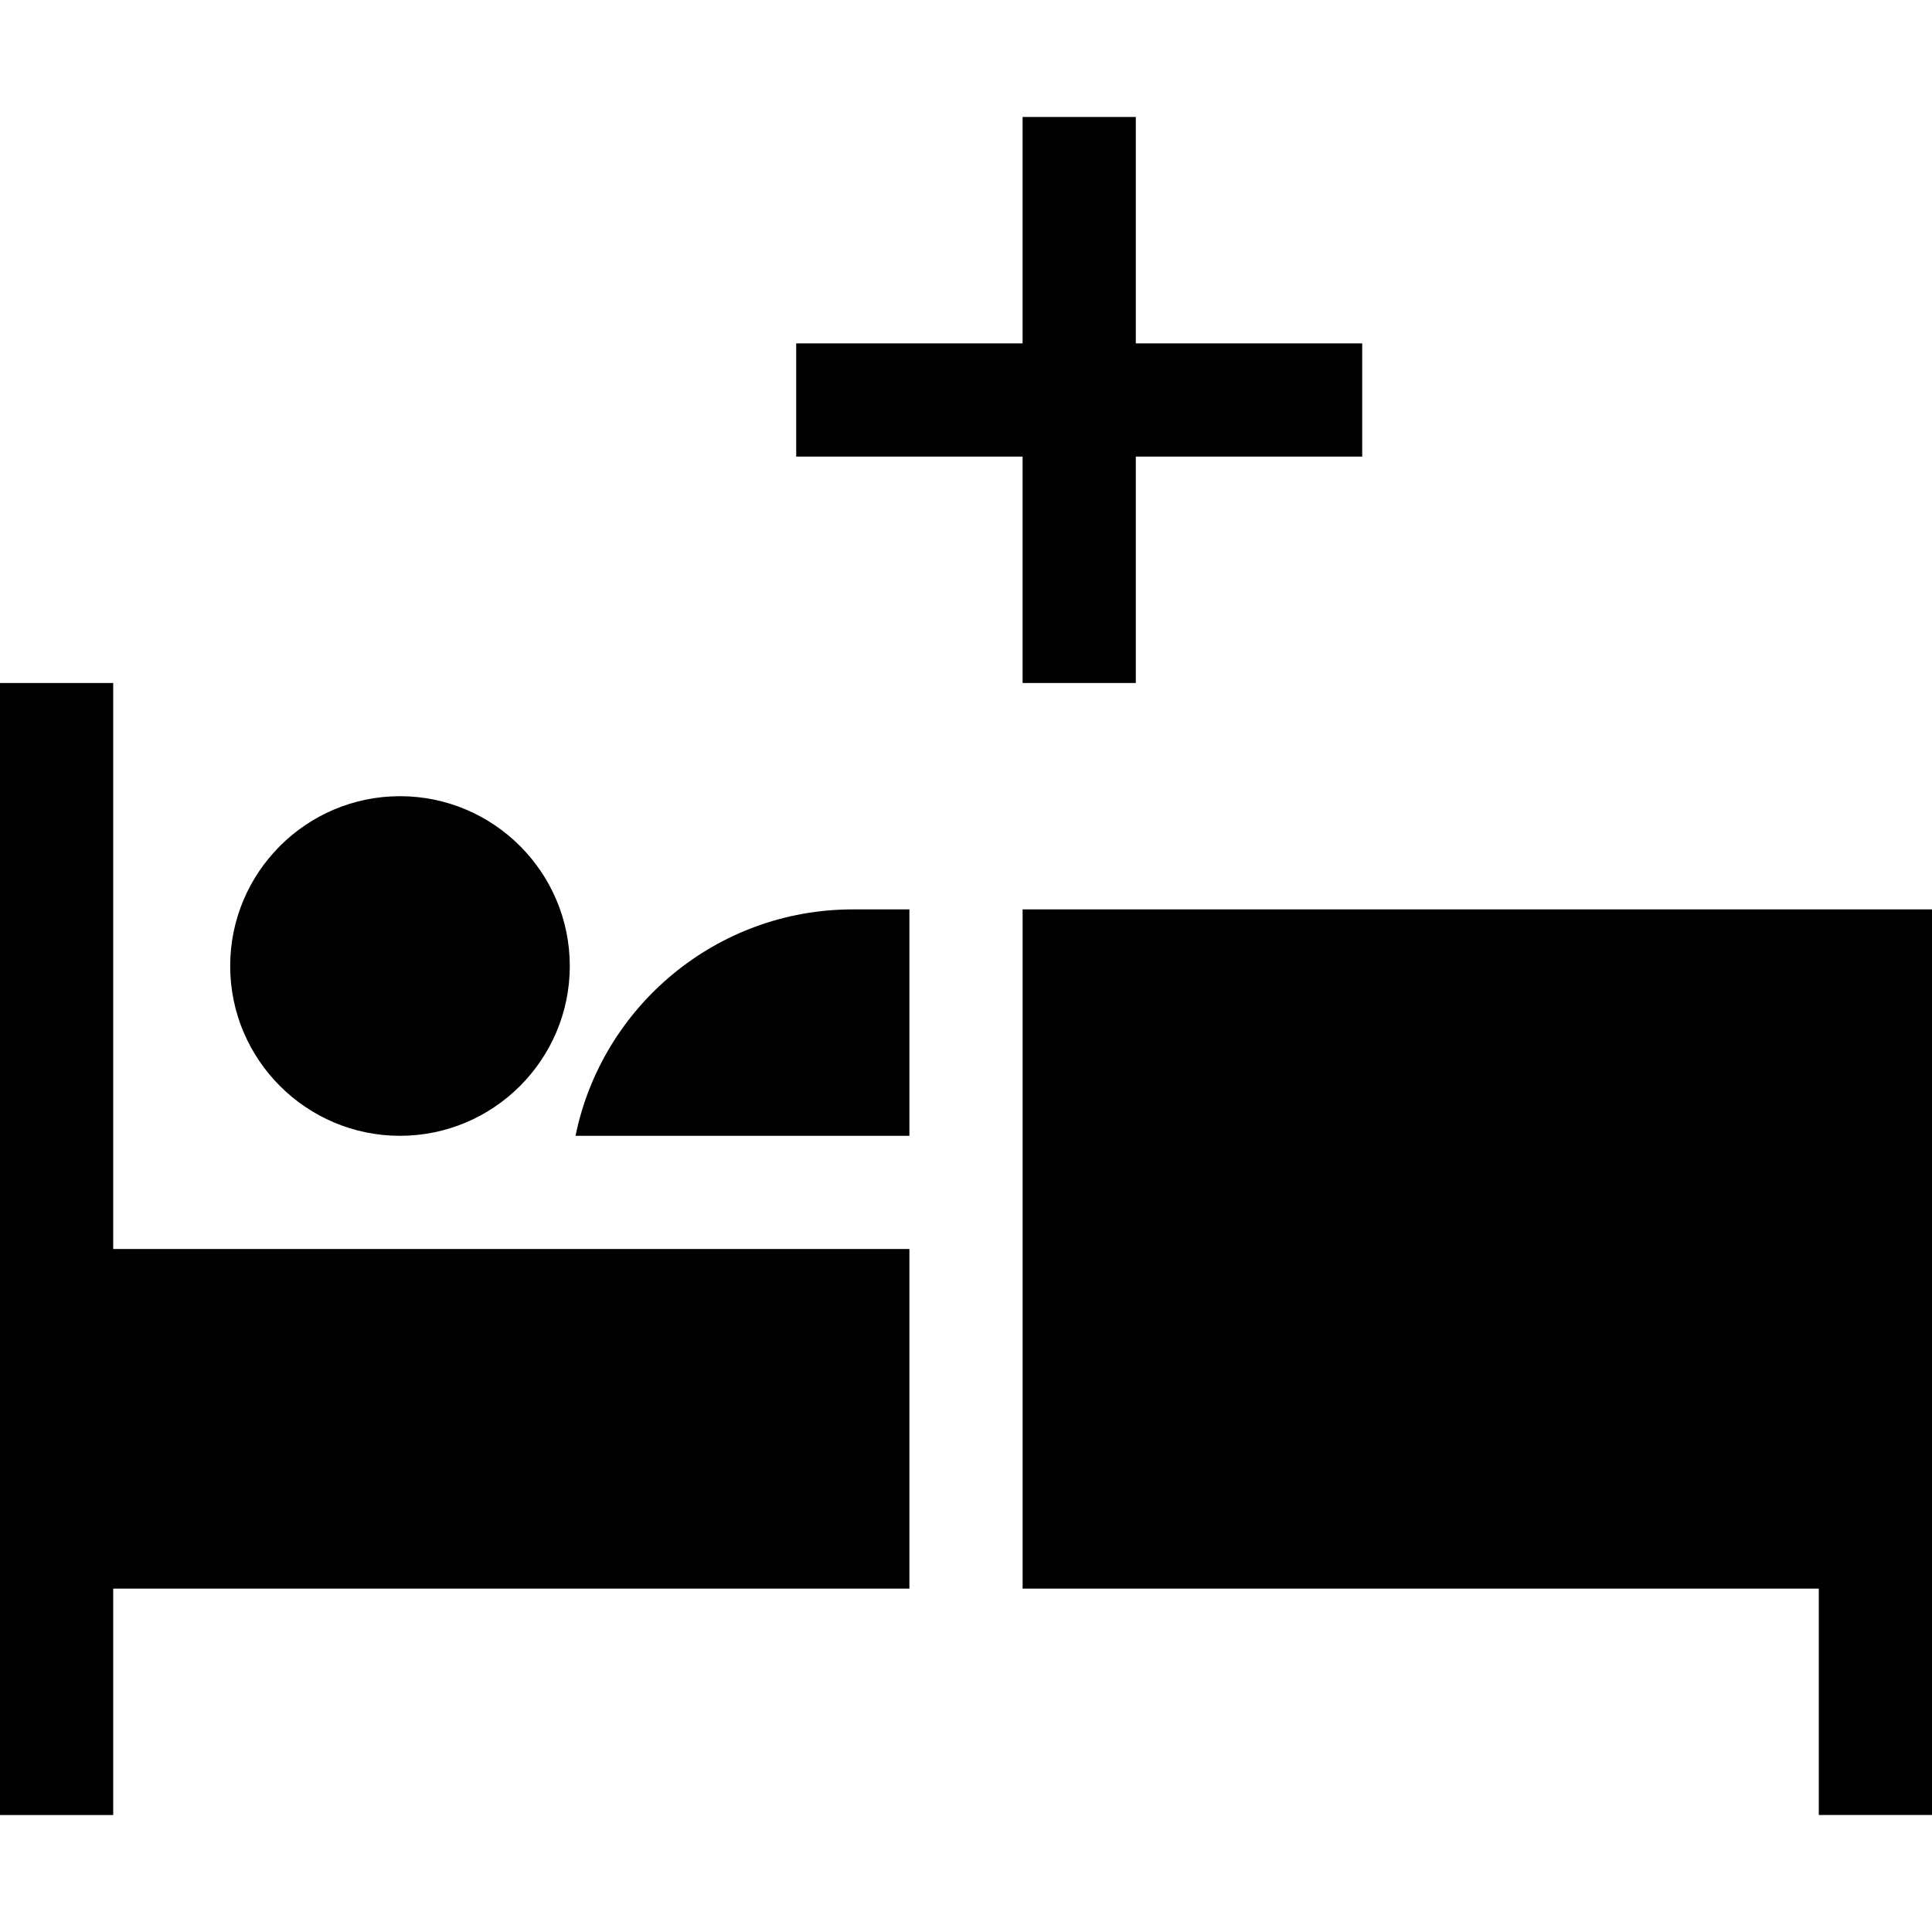
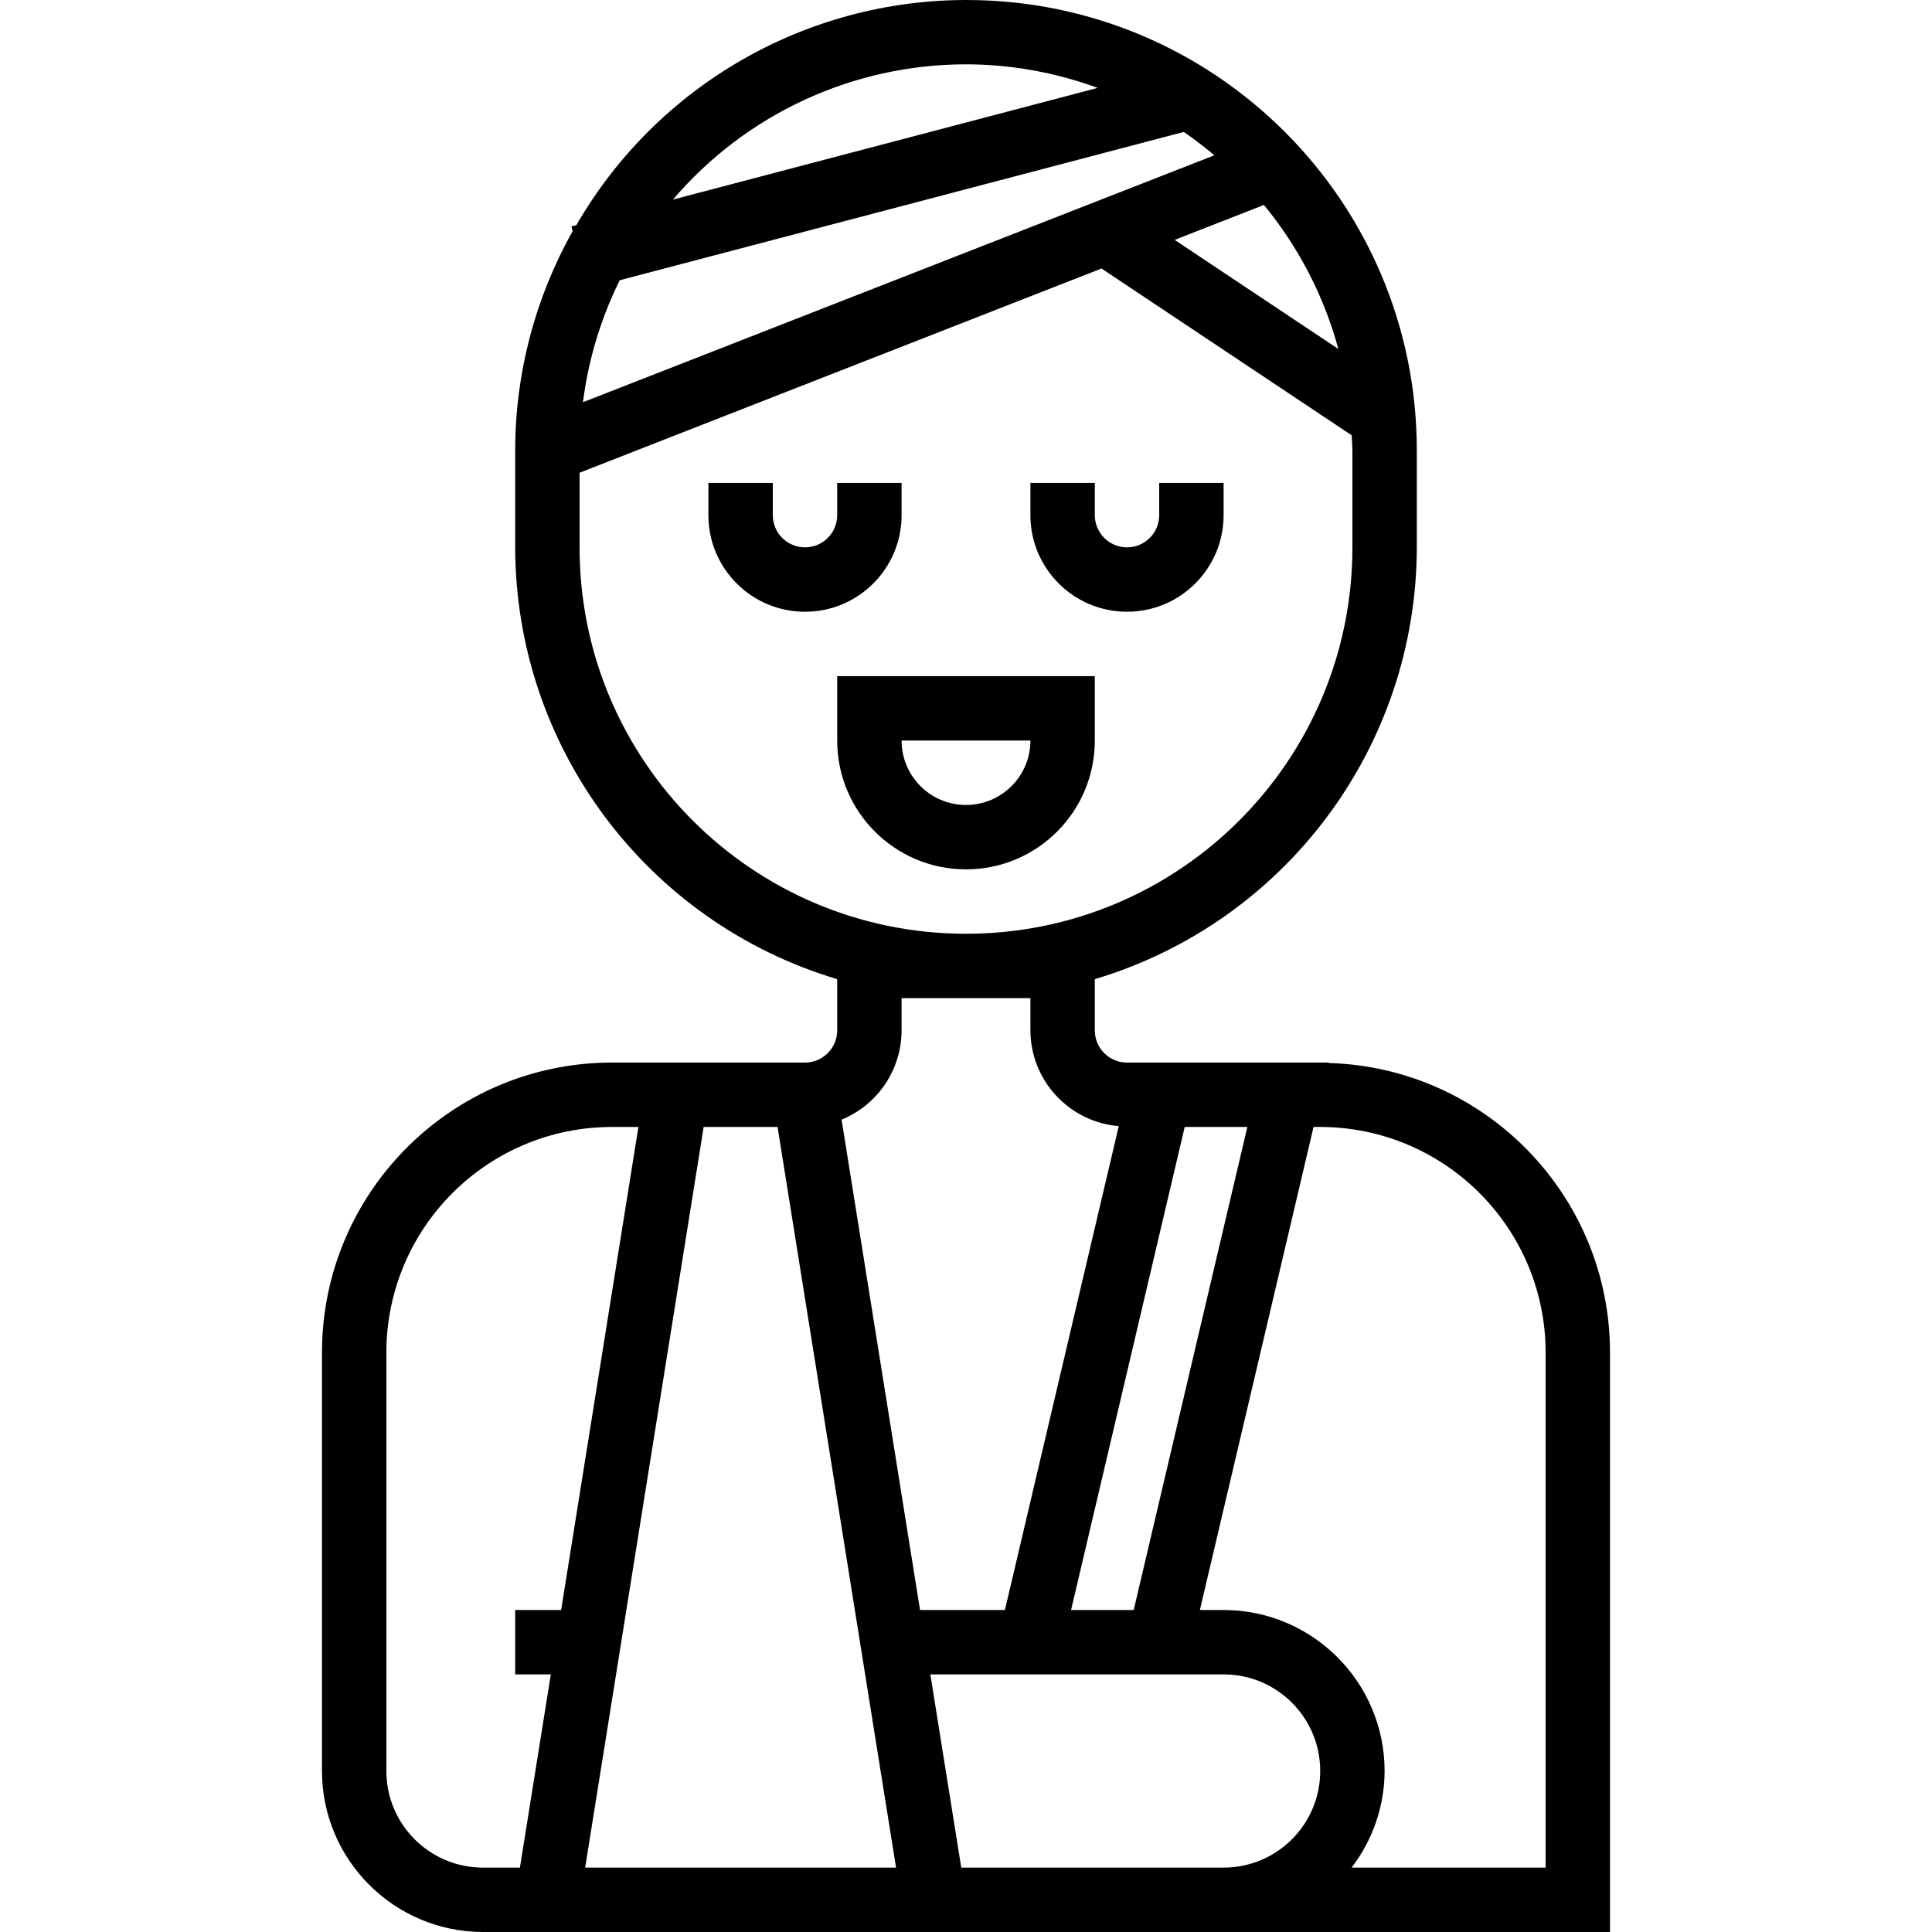
- <svg xmlns="http://www.w3.org/2000/svg" viewBox="0 -31 512 512">
-   <path d="m106 270c24.812 0 45-20.188 45-45s-20.188-45-45-45-45 20.188-45 45 20.188 45 45 45zm0 0" />
-   <path d="m271 150h30v-60h60v-30h-60v-60h-30v60h-60v30h60zm0 0" />
-   <path d="m30 270v-120h-30v300h30v-60h211v-90h-211zm0 0" />
-   <path d="m152.52 270h88.48v-60h-15c-36.215 0-66.512 25.809-73.48 60zm0 0" />
-   <path d="m271 210v180h211v60h30c0-83.172 0-157.07 0-240zm0 0" />
+ <svg xmlns="http://www.w3.org/2000/svg" version="1.1" id="Capa_1" x="0px" y="0px" viewBox="0 0 479.981 479.981" style="enable-background:new 0 0 479.981 479.981;" xml:space="preserve">
+   <g>
+     <g>
+       <path d="M207.99,167.981v16c0,17.673,14.327,32,32,32c17.673,0,32-14.327,32-32v-16H207.99z M239.99,199.981    c-8.837,0-16-7.163-16-16h32C255.99,192.817,248.827,199.981,239.99,199.981z" />
+     </g>
+   </g>
+   <g>
+     <g>
+       <path d="M207.99,119.981v8c0,4.418-3.582,8-8,8s-8-3.582-8-8v-8h-16v8c0,13.255,10.745,24,24,24s24-10.745,24-24v-8H207.99z" />
+     </g>
+   </g>
+   <g>
+     <g>
+       <path d="M287.99,119.981v8c0,4.418-3.582,8-8,8s-8-3.582-8-8v-8h-16v8c0,13.255,10.745,24,24,24s24-10.745,24-24v-8H287.99z" />
+     </g>
+   </g>
+   <g>
+     <g>
+       <path d="M330.07,264.085v-0.104h-50.08c-4.418,0-8-3.582-8-8v-12.72c47.418-14.189,79.927-57.785,80-107.28v-24    C352.033,50.178,301.966,0.042,240.163,0c-39.996-0.027-76.965,21.293-96.973,55.925l-1.224,0.32l0.312,1.176    c-9.372,16.657-14.293,35.448-14.288,54.56v24c0.073,49.495,32.582,93.091,80,107.28v12.72c0,4.418-3.582,8-8,8h-48    c-39.746,0.044-71.956,32.254-72,72v104c0.026,22.08,17.92,39.974,40,40h280v-144C399.95,297.055,368.98,265.209,330.07,264.085z     M294.326,279.981h15.56l-28.232,120h-15.56L294.326,279.981z M332.502,86.709L291.83,59.597l22.176-8.68    C322.639,61.402,328.944,73.602,332.502,86.709z M239.99,15.981c11.16,0.023,22.229,2.005,32.704,5.856L167.19,49.581    C185.374,28.271,211.977,15.992,239.99,15.981z M153.966,69.621l140.128-36.84c2.632,1.808,5.168,3.744,7.6,5.8L144.83,99.925    C146.162,89.384,149.25,79.141,153.966,69.621z M143.99,135.981v-18.536l129.664-50.736l62.144,41.424    c0.048,1.288,0.192,2.552,0.192,3.848v24c0,53.019-42.981,96-96,96S143.99,189,143.99,135.981z M136.846,415.981l-7.68,48h-9.176    c-13.255,0-24-10.745-24-24v-104c0.035-30.913,25.087-55.965,56-56h6.616l-19.2,120H127.99v16H136.846z M175.99,463.981h-30.616    l29.44-184h18.36l29.44,184H175.99z M209.078,278.165c9.01-3.686,14.9-12.449,14.912-22.184v-8h32v8    c0.04,12.424,9.572,22.755,21.952,23.792l-28.288,120.208h-21.08L209.078,278.165z M303.99,463.981h-65.176l-7.68-48h72.856    c13.255,0,24,10.745,24,24S317.245,463.981,303.99,463.981z M383.99,463.981h-48.208c5.293-6.884,8.177-15.317,8.208-24    c-0.026-22.08-17.92-39.974-40-40h-5.896l28.24-120h1.656c30.913,0.035,55.965,25.087,56,56V463.981z" />
+     </g>
+   </g>
+   <g>
+ </g>
+   <g>
+ </g>
+   <g>
+ </g>
+   <g>
+ </g>
+   <g>
+ </g>
+   <g>
+ </g>
+   <g>
+ </g>
+   <g>
+ </g>
+   <g>
+ </g>
+   <g>
+ </g>
+   <g>
+ </g>
+   <g>
+ </g>
+   <g>
+ </g>
+   <g>
+ </g>
+   <g>
+ </g>
</svg>
